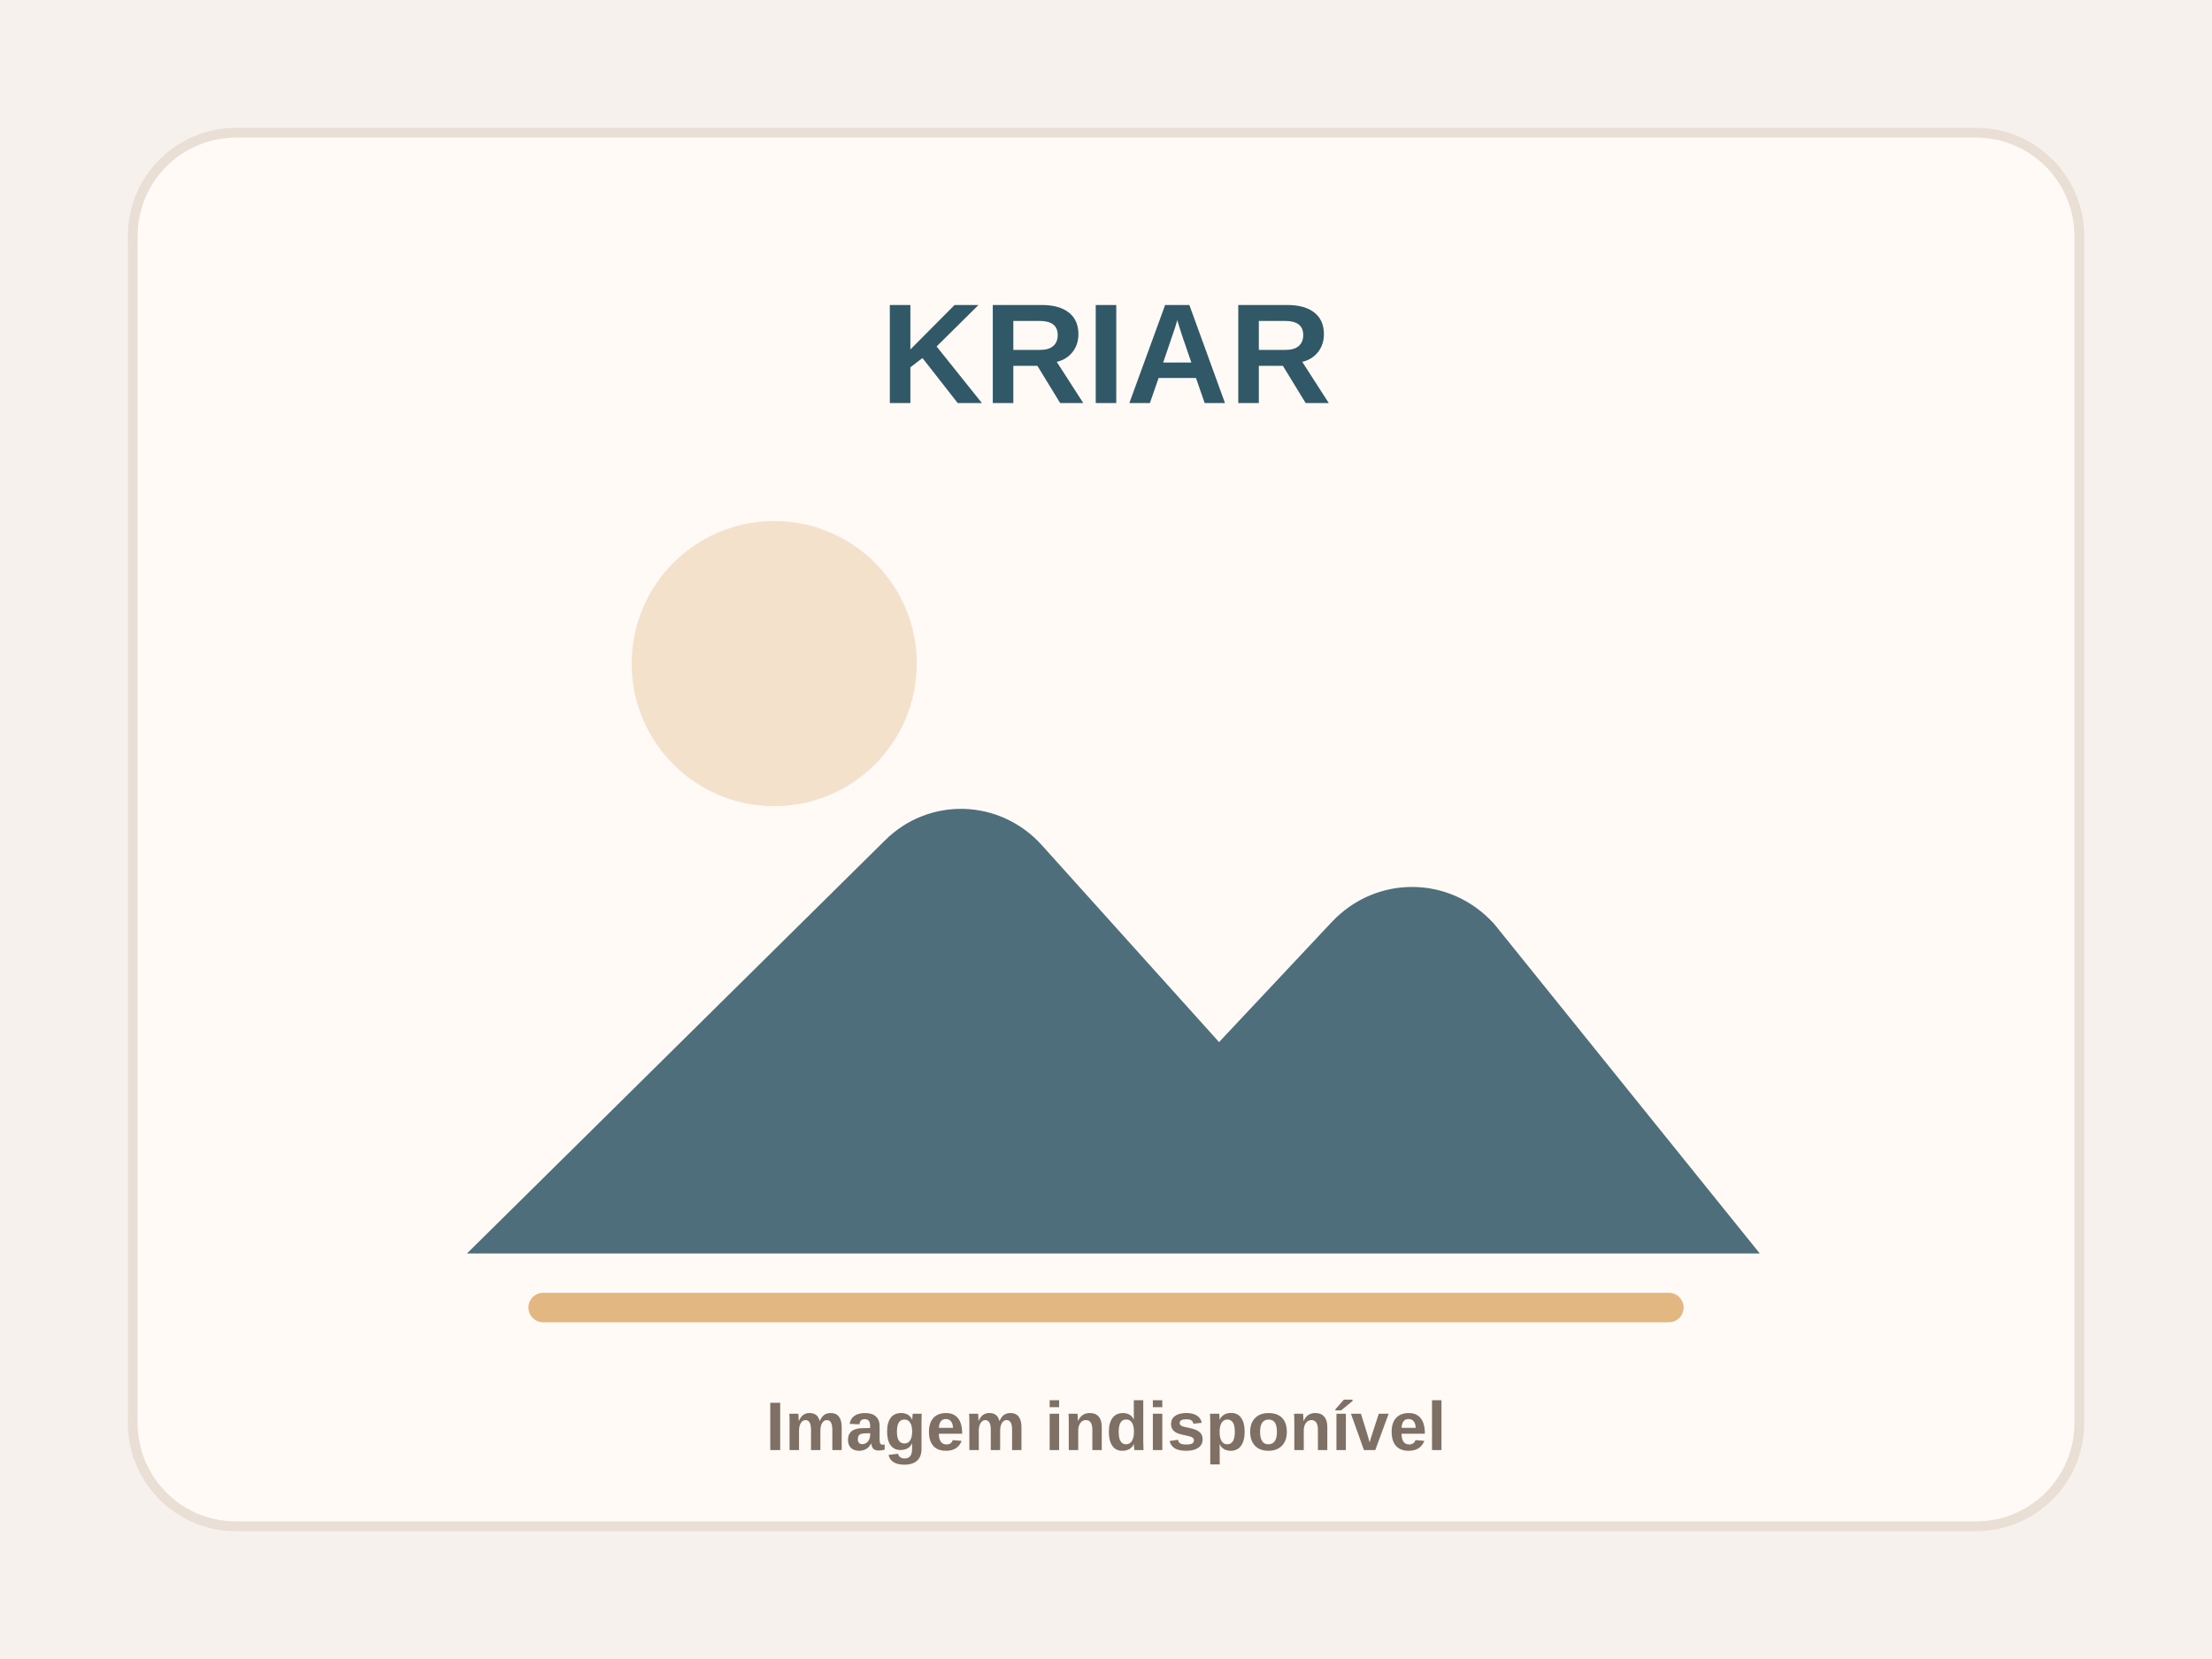
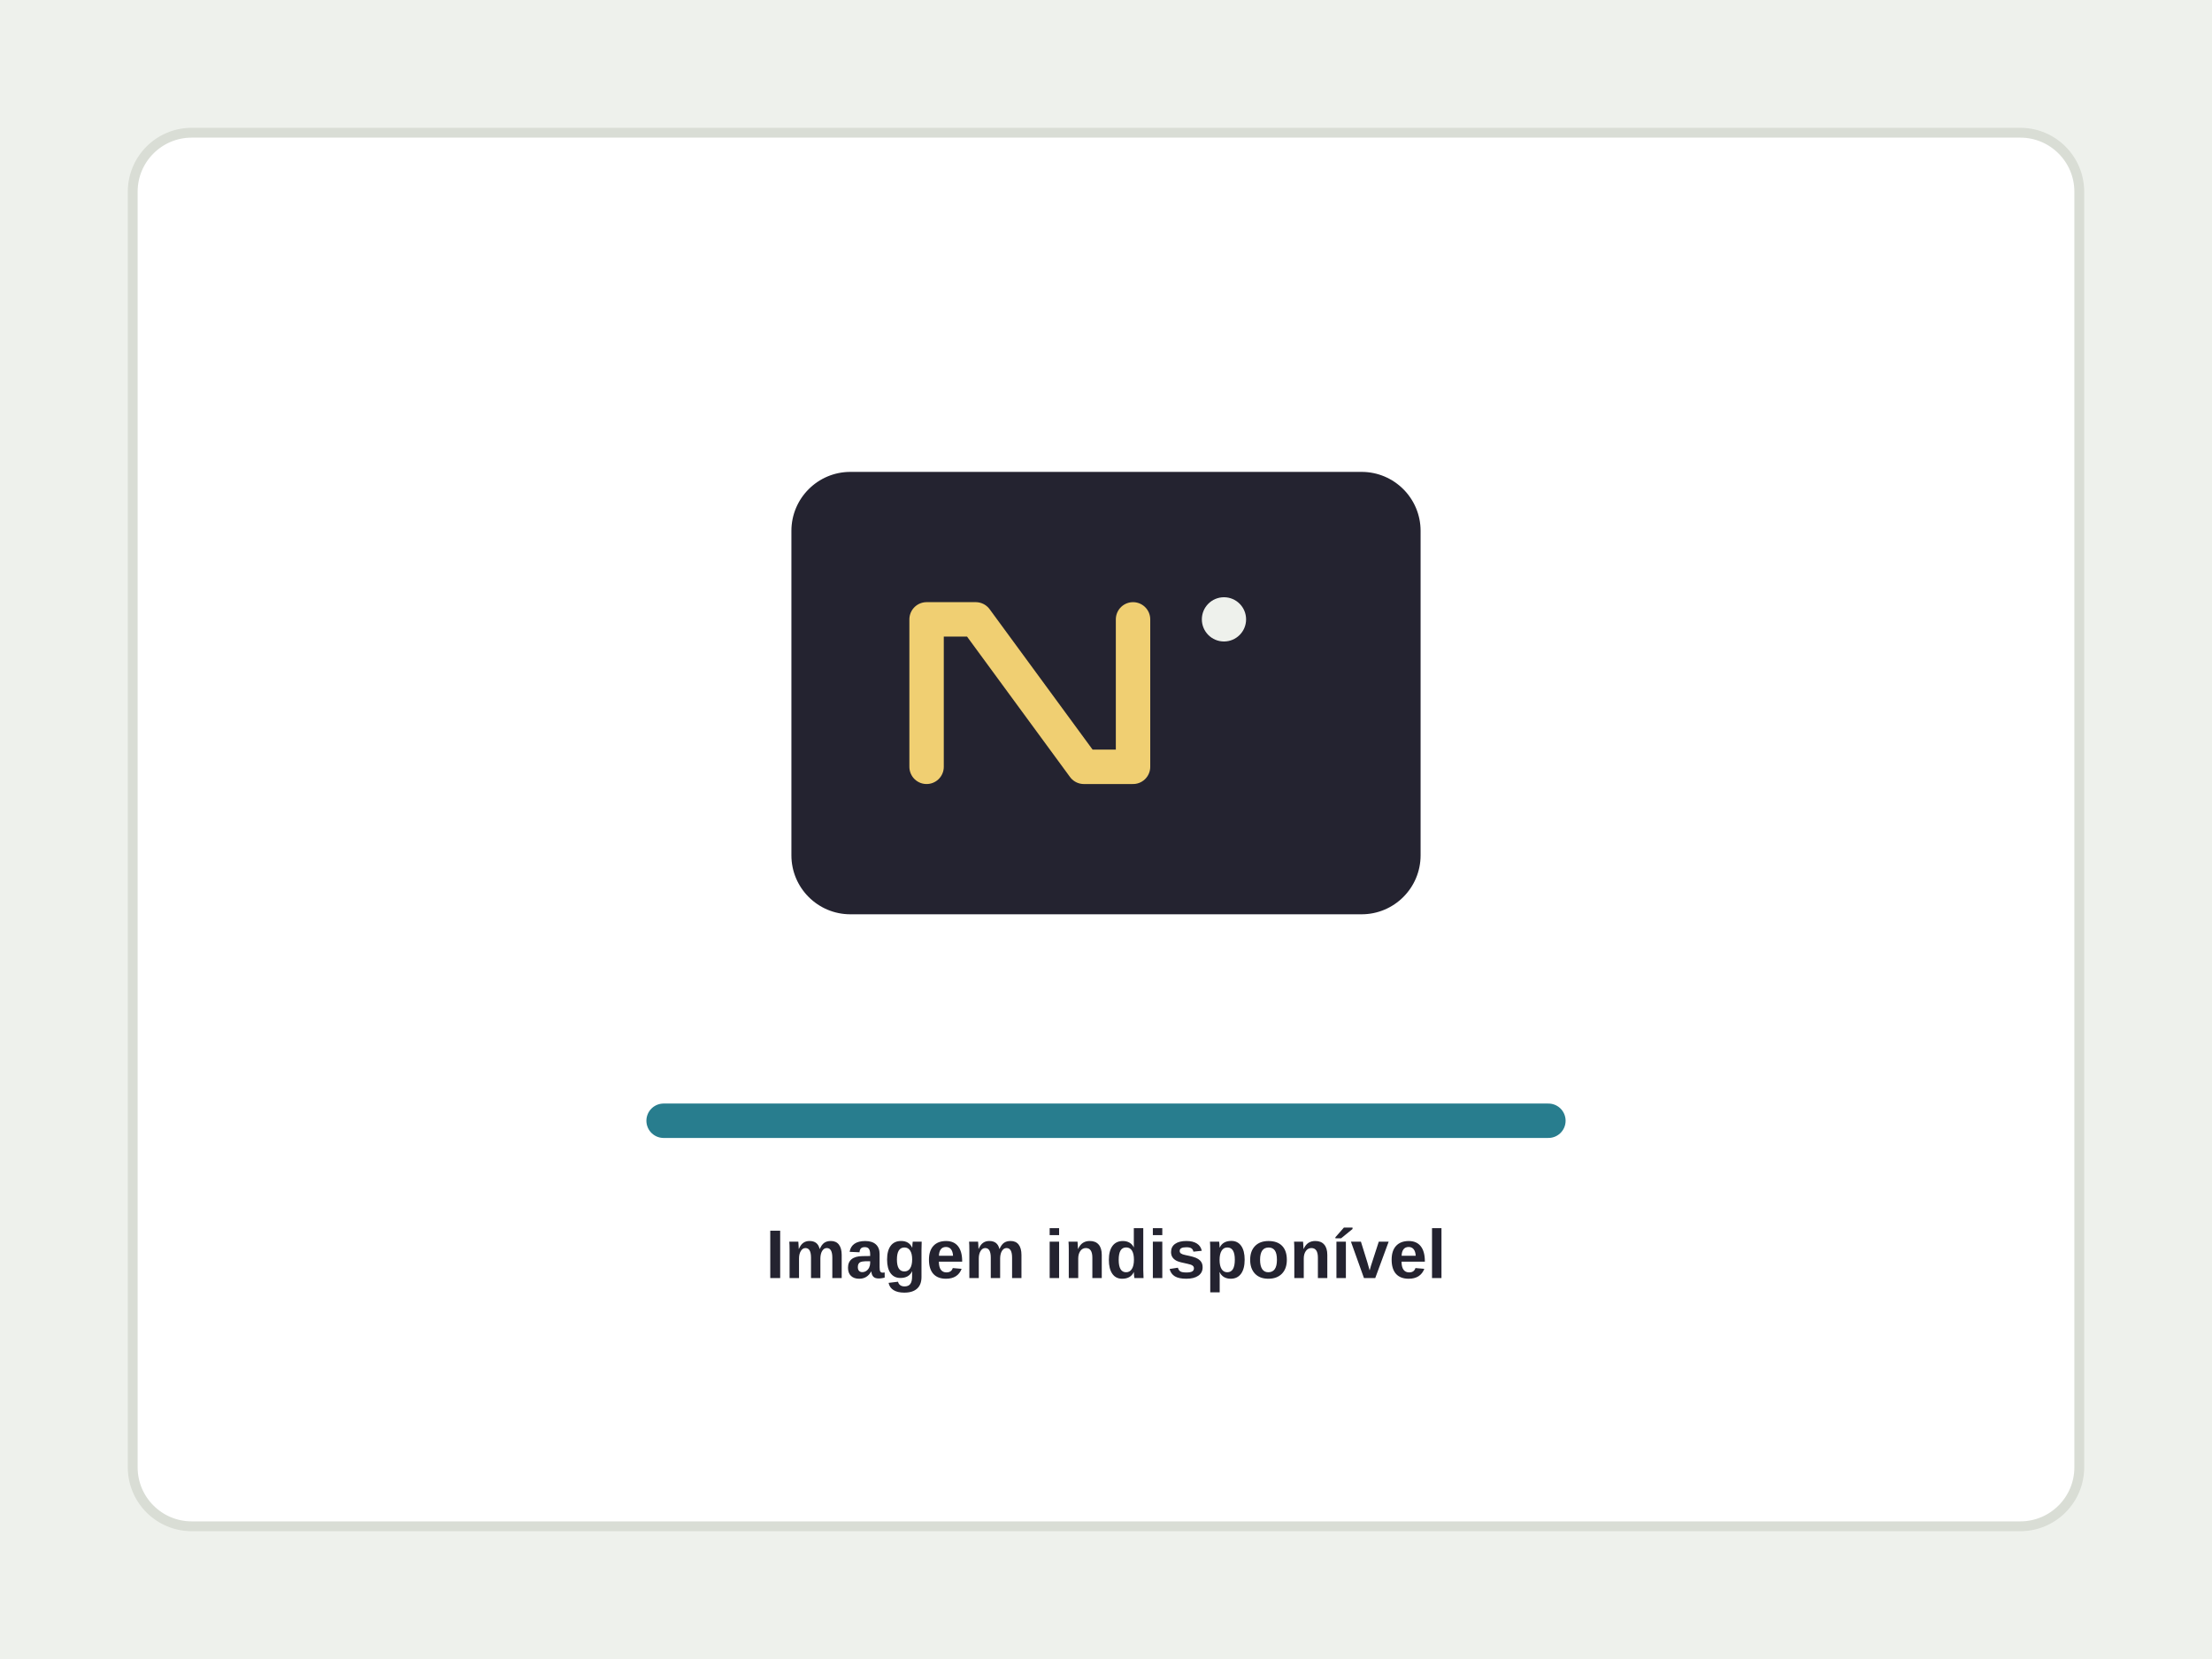
<svg xmlns="http://www.w3.org/2000/svg" width="900" height="675" viewBox="0 0 900 675" role="img" aria-labelledby="title desc">
-   <rect width="900" height="675" fill="#f6f1ec" />
-   <rect x="54" y="54" width="792" height="567" rx="42" fill="#fffaf6" stroke="#eadfd5" stroke-width="4" />
-   <circle cx="315" cy="270" r="58" fill="#d9a05b" opacity=".28" />
-   <path d="M190 510 360 342c18-18 47-17 64 2l72 80 46-49c18-19 48-19 66 1l108 134H190Z" fill="#315866" opacity=".86" />
-   <path d="M221 532h458" stroke="#d9a05b" stroke-width="12" stroke-linecap="round" opacity=".75" />
-   <text x="450" y="164" text-anchor="middle" font-family="Arial, Helvetica, sans-serif" font-size="58" font-weight="800" fill="#315866">KRIAR</text>
-   <text x="450" y="590" text-anchor="middle" font-family="Arial, Helvetica, sans-serif" font-size="28" font-weight="700" fill="#7e7065">Imagem indisponível</text>
+   <rect width="900" height="675" fill="#eef1ec" />
+   <rect x="54" y="54" width="792" height="567" rx="24" fill="#ffffff" stroke="#d9ddd5" stroke-width="4" />
+   <rect x="322" y="192" width="256" height="180" rx="24" fill="#242330" />
+   <path d="M377 312v-60h20l44 60h20v-60" fill="none" stroke="#f0cf72" stroke-width="14" stroke-linecap="round" stroke-linejoin="round" />
+   <circle cx="498" cy="252" r="9" fill="#eef1ec" />
+   <path d="M270 456h360" stroke="#287d8e" stroke-width="14" stroke-linecap="round" />
+   <text x="450" y="520" text-anchor="middle" font-family="Arial, Helvetica, sans-serif" font-size="28" font-weight="700" fill="#242330">Imagem indisponível</text>
</svg>
